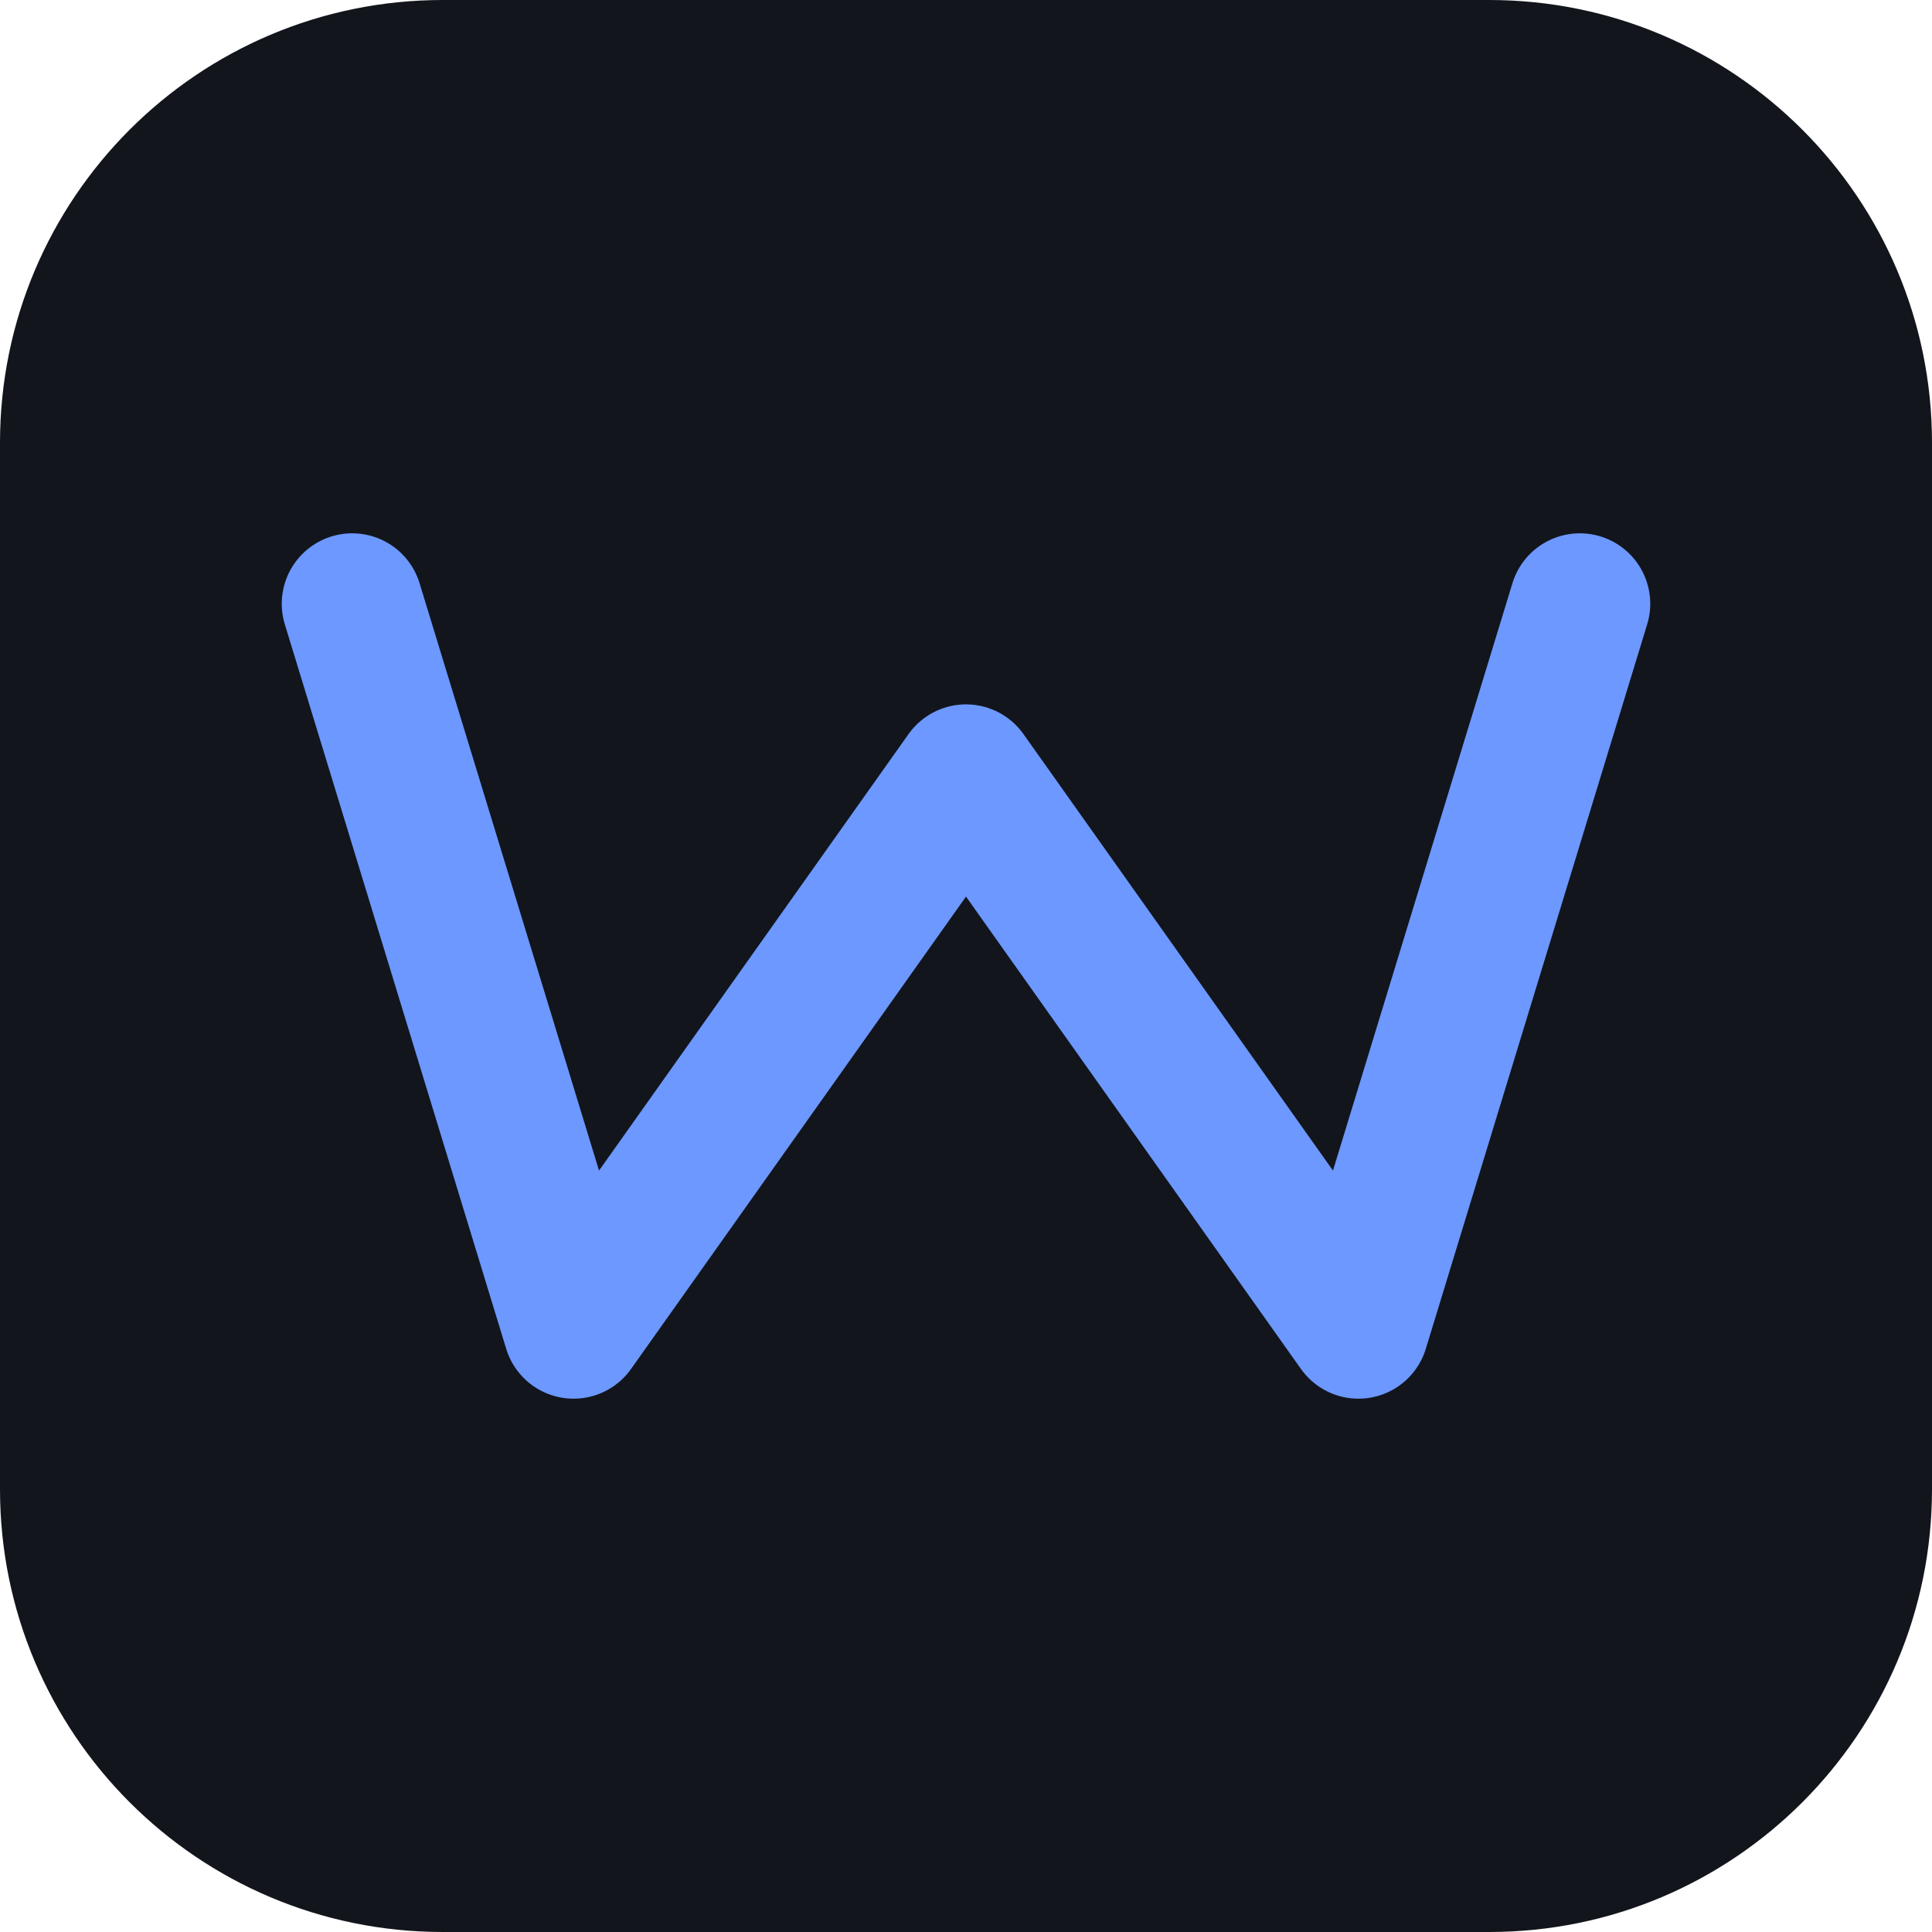
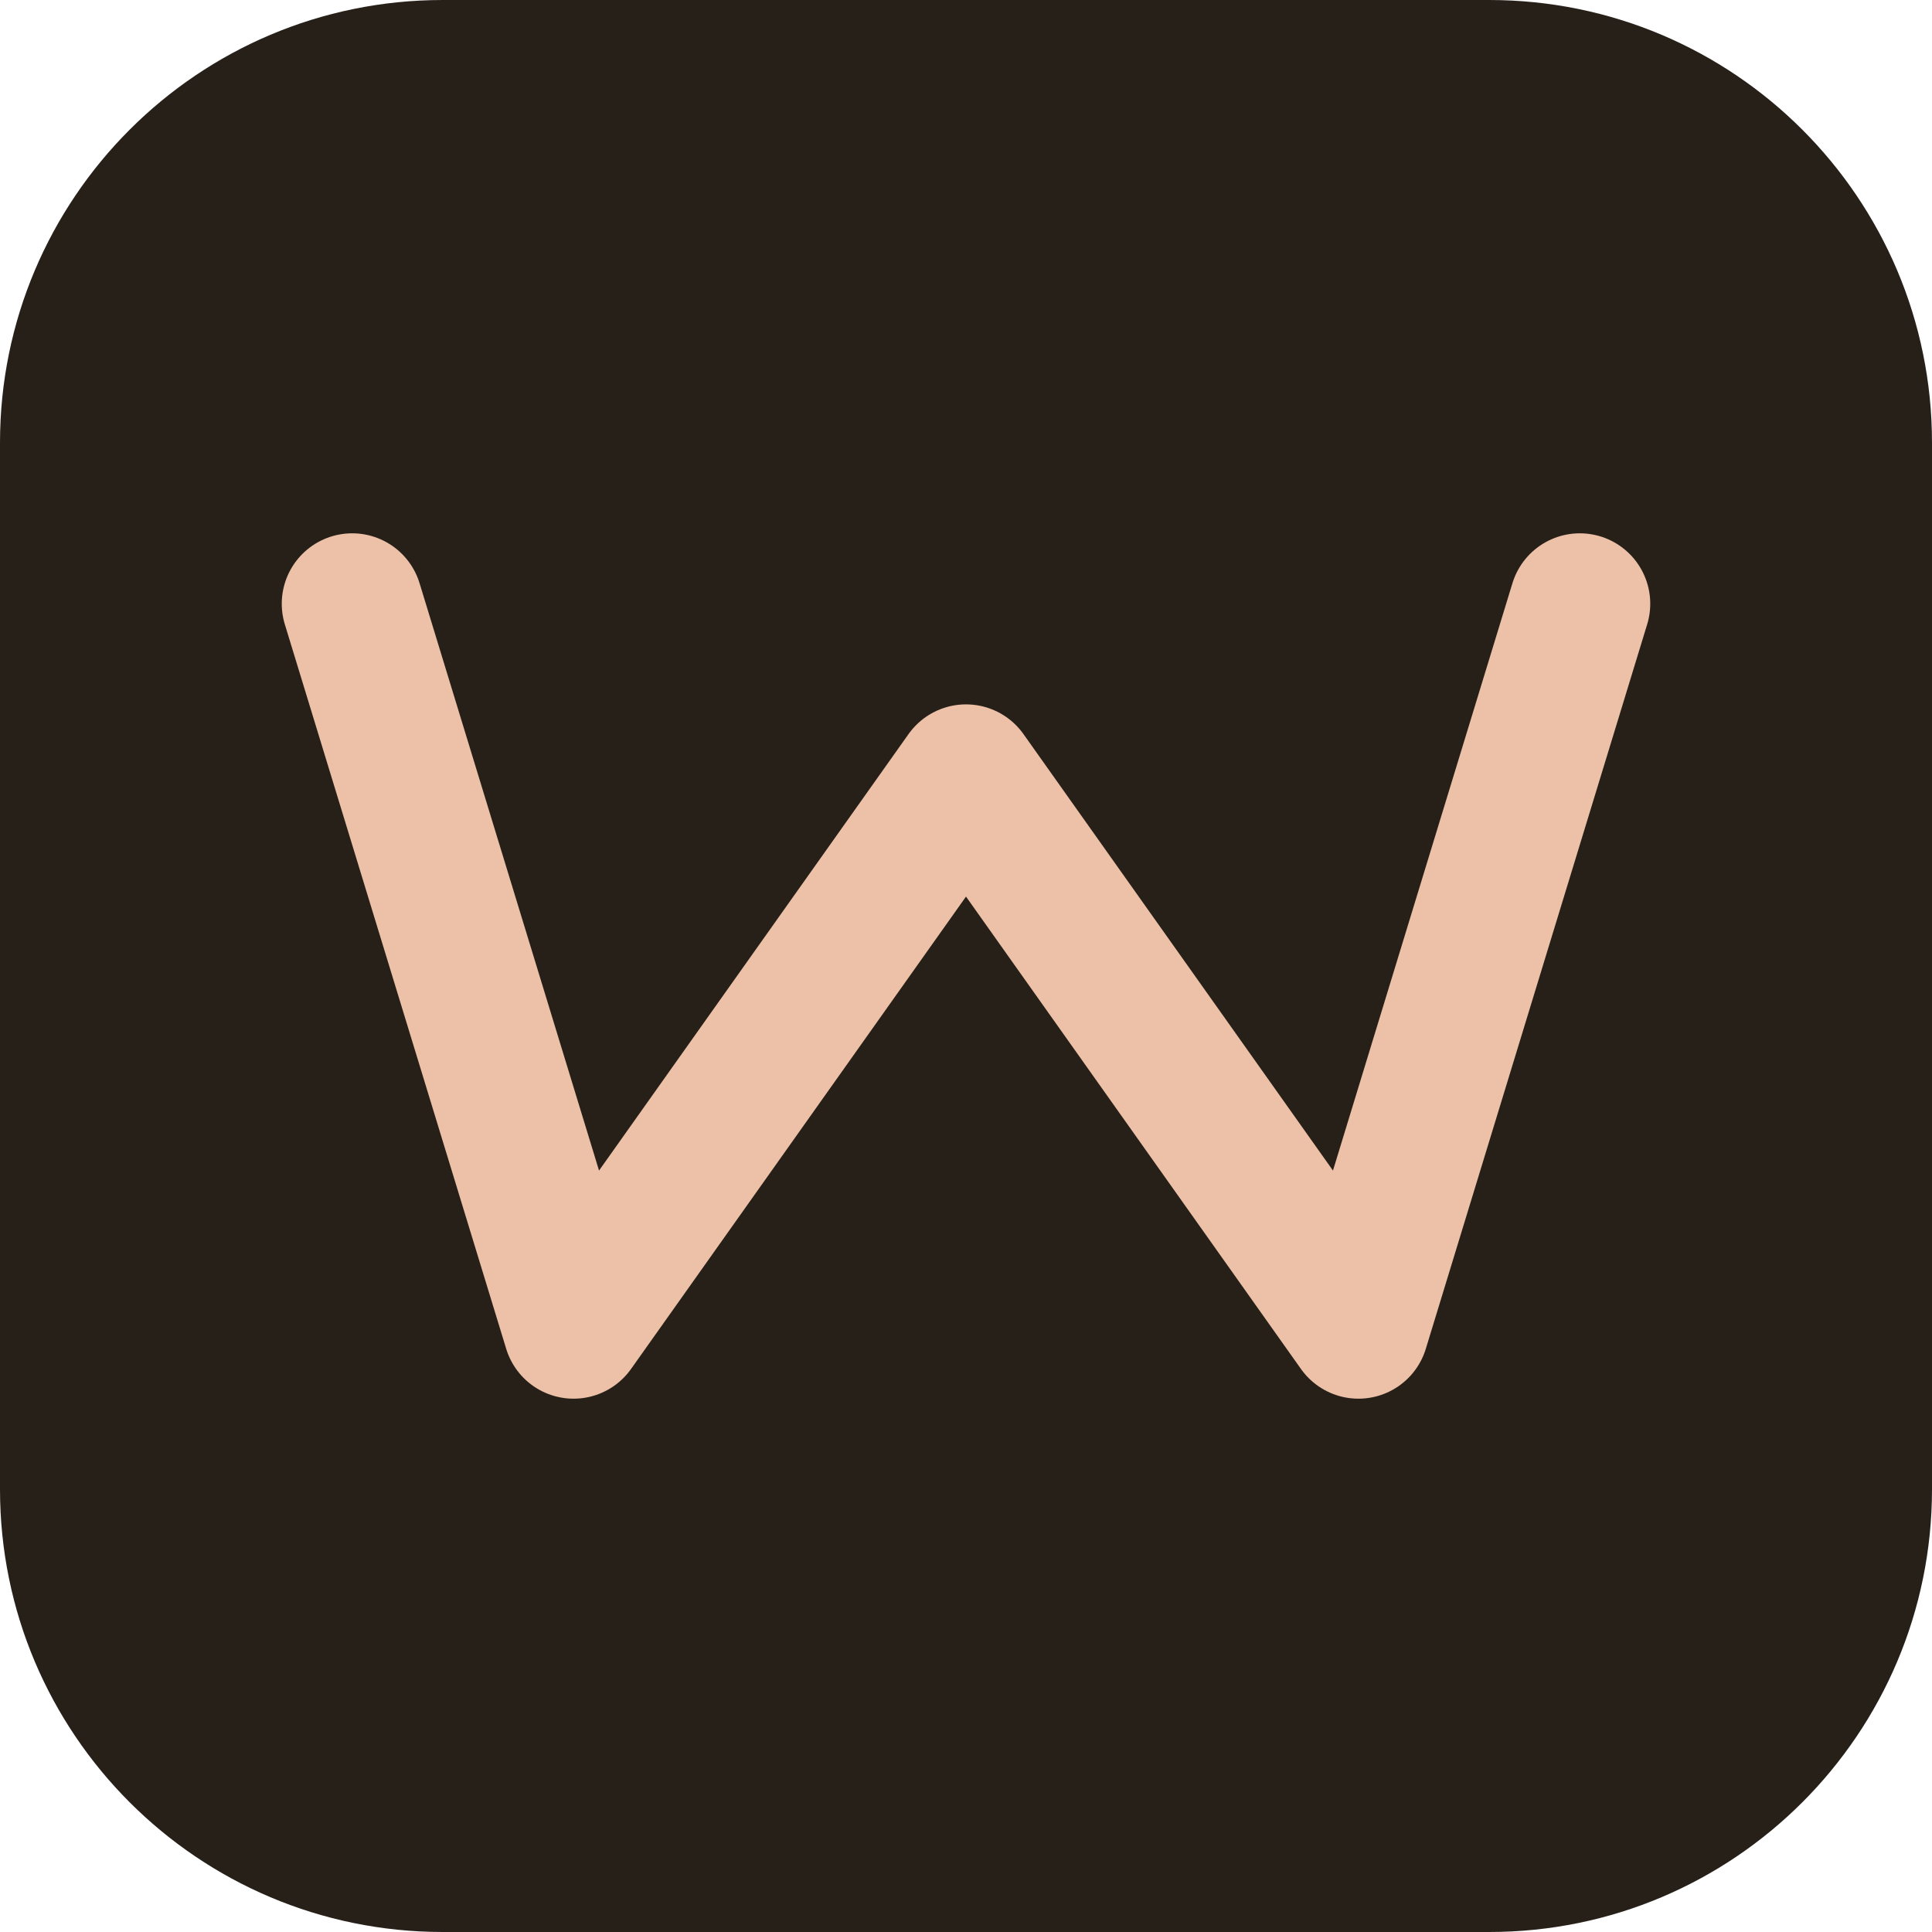
<svg xmlns="http://www.w3.org/2000/svg" width="192" height="192" viewBox="0 0 192 192">
-   <rect width="192" height="192" rx="44" fill="#12151c" />
-   <path d="m35 60 22 72 39-55 39 55 22-72" fill="none" stroke="#6c98ff" stroke-width="14" stroke-linecap="round" stroke-linejoin="round" />
+   <rect width="192" height="192" rx="44" fill="#272019" />
+   <path d="m35 60 22 72 39-55 39 55 22-72" fill="none" stroke="#ecc1a7" stroke-width="14" stroke-linecap="round" stroke-linejoin="round" />
</svg>
